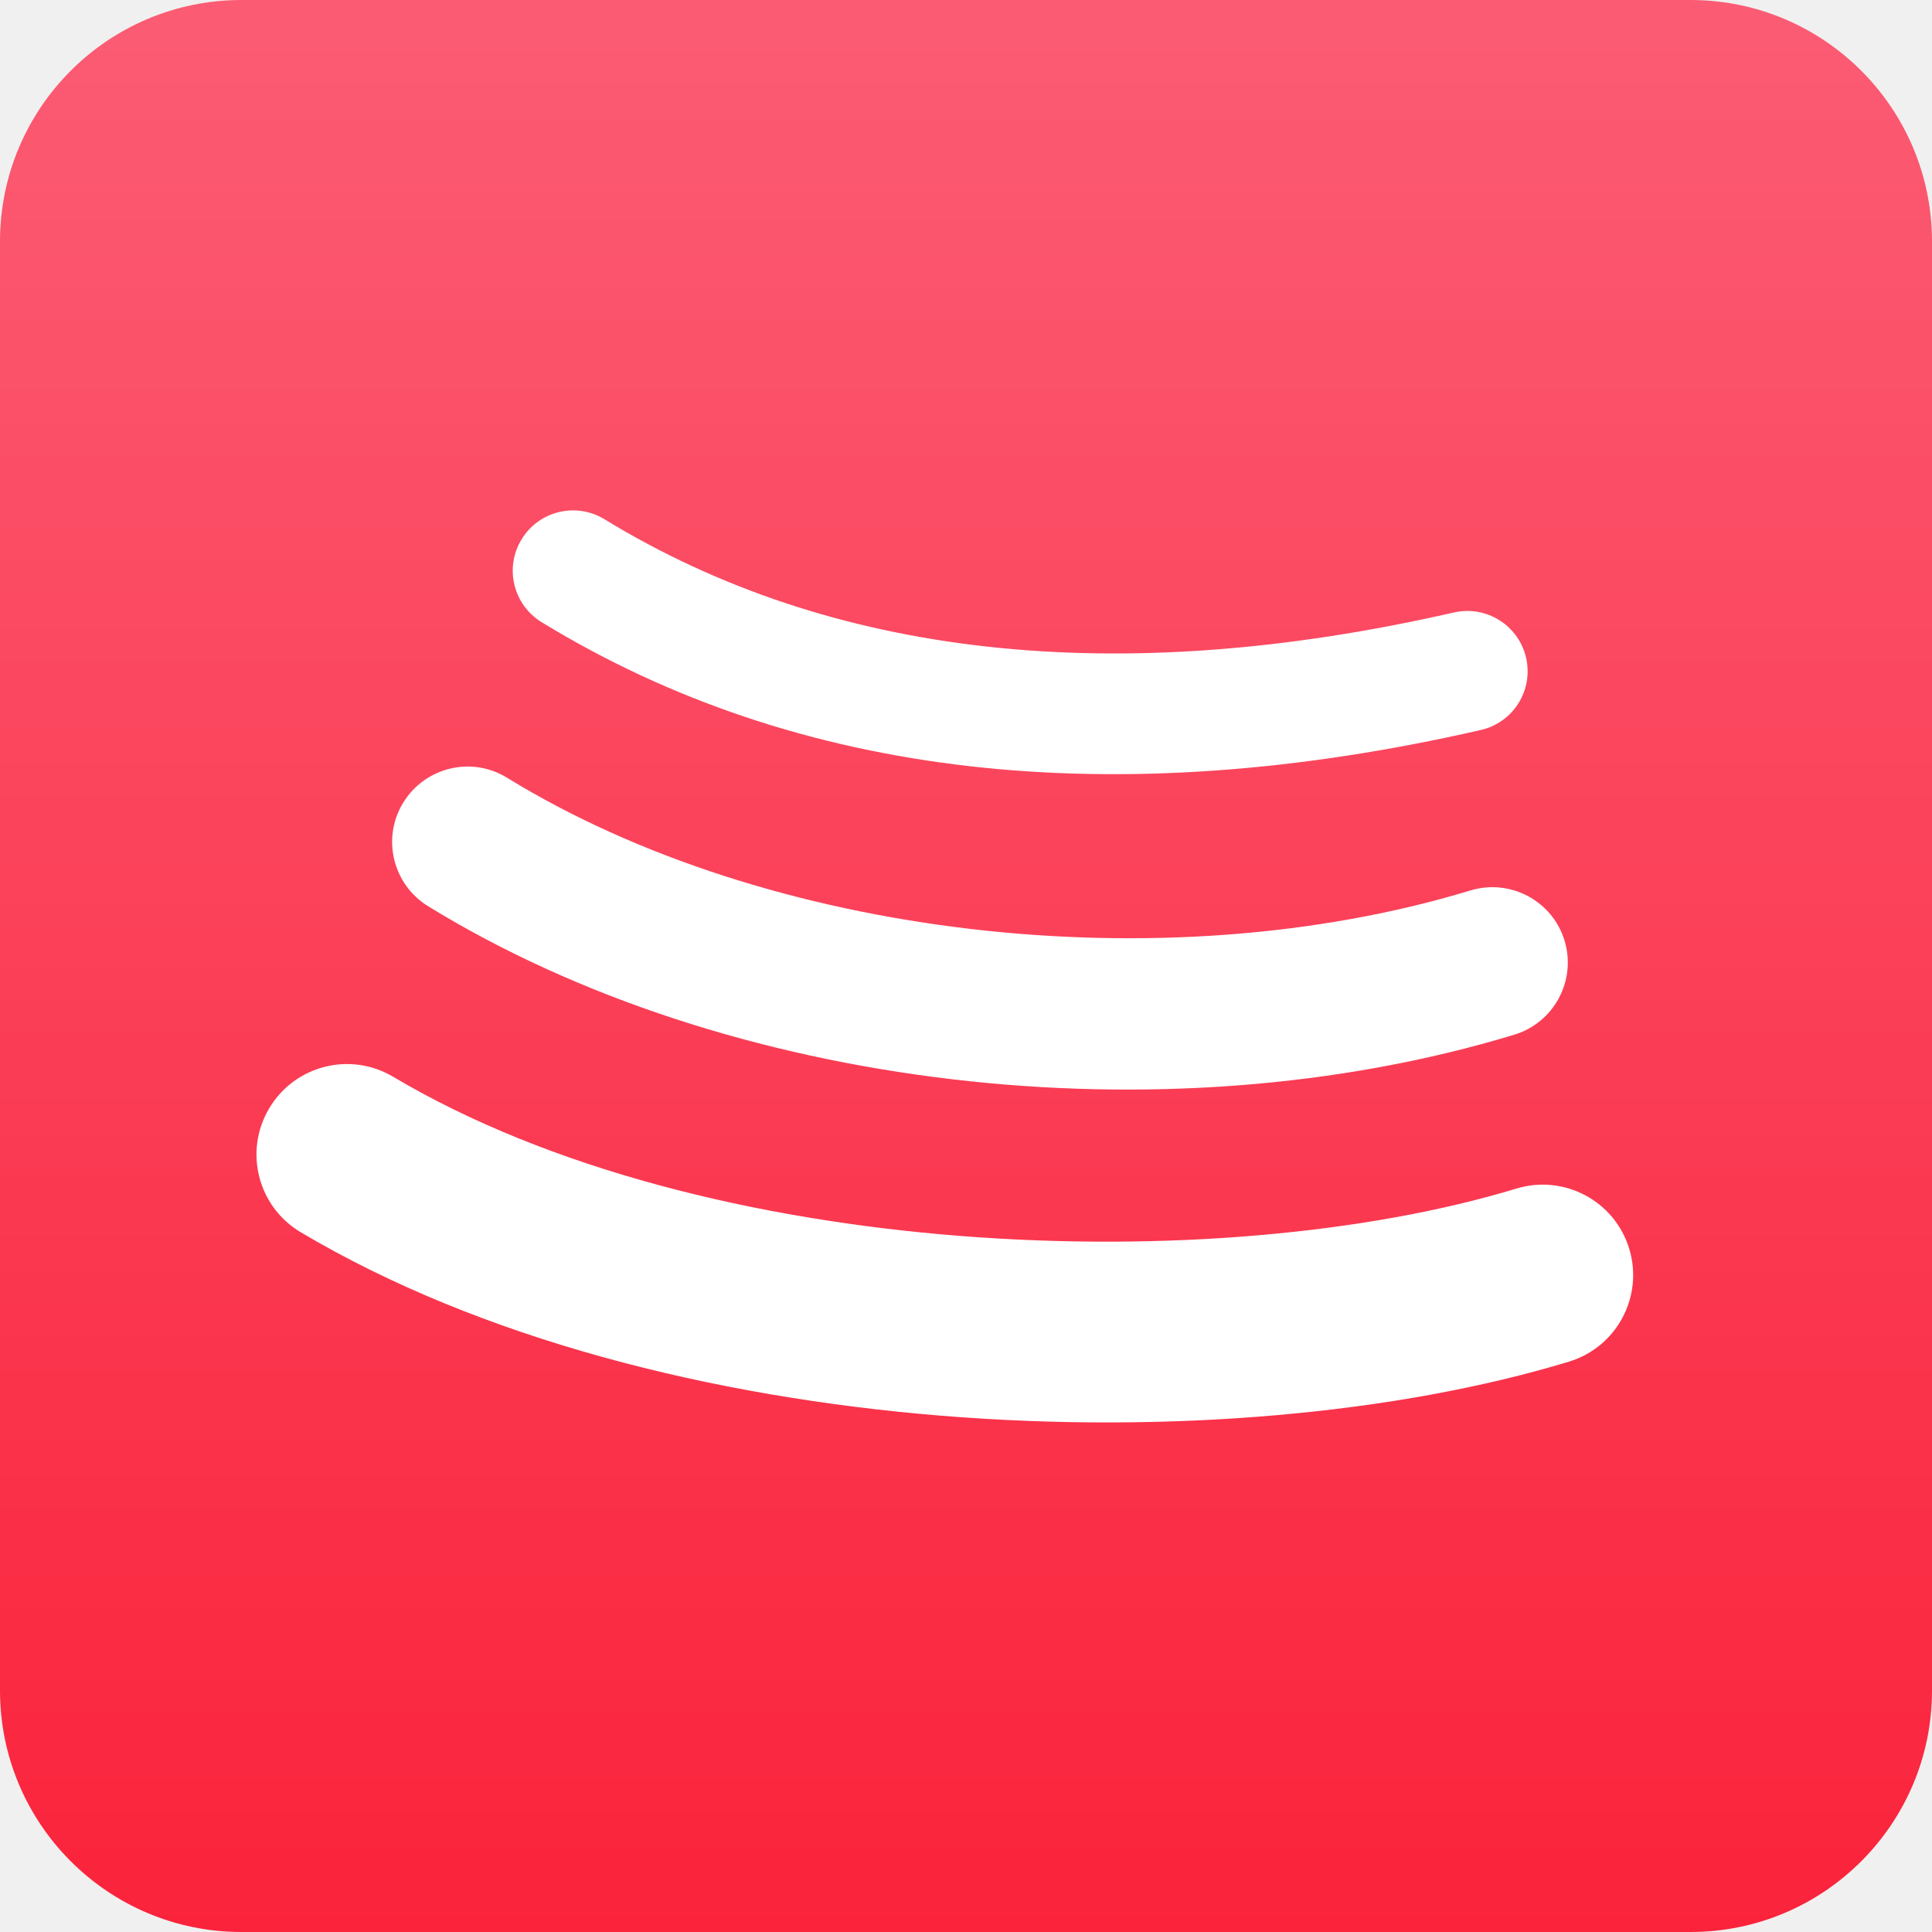
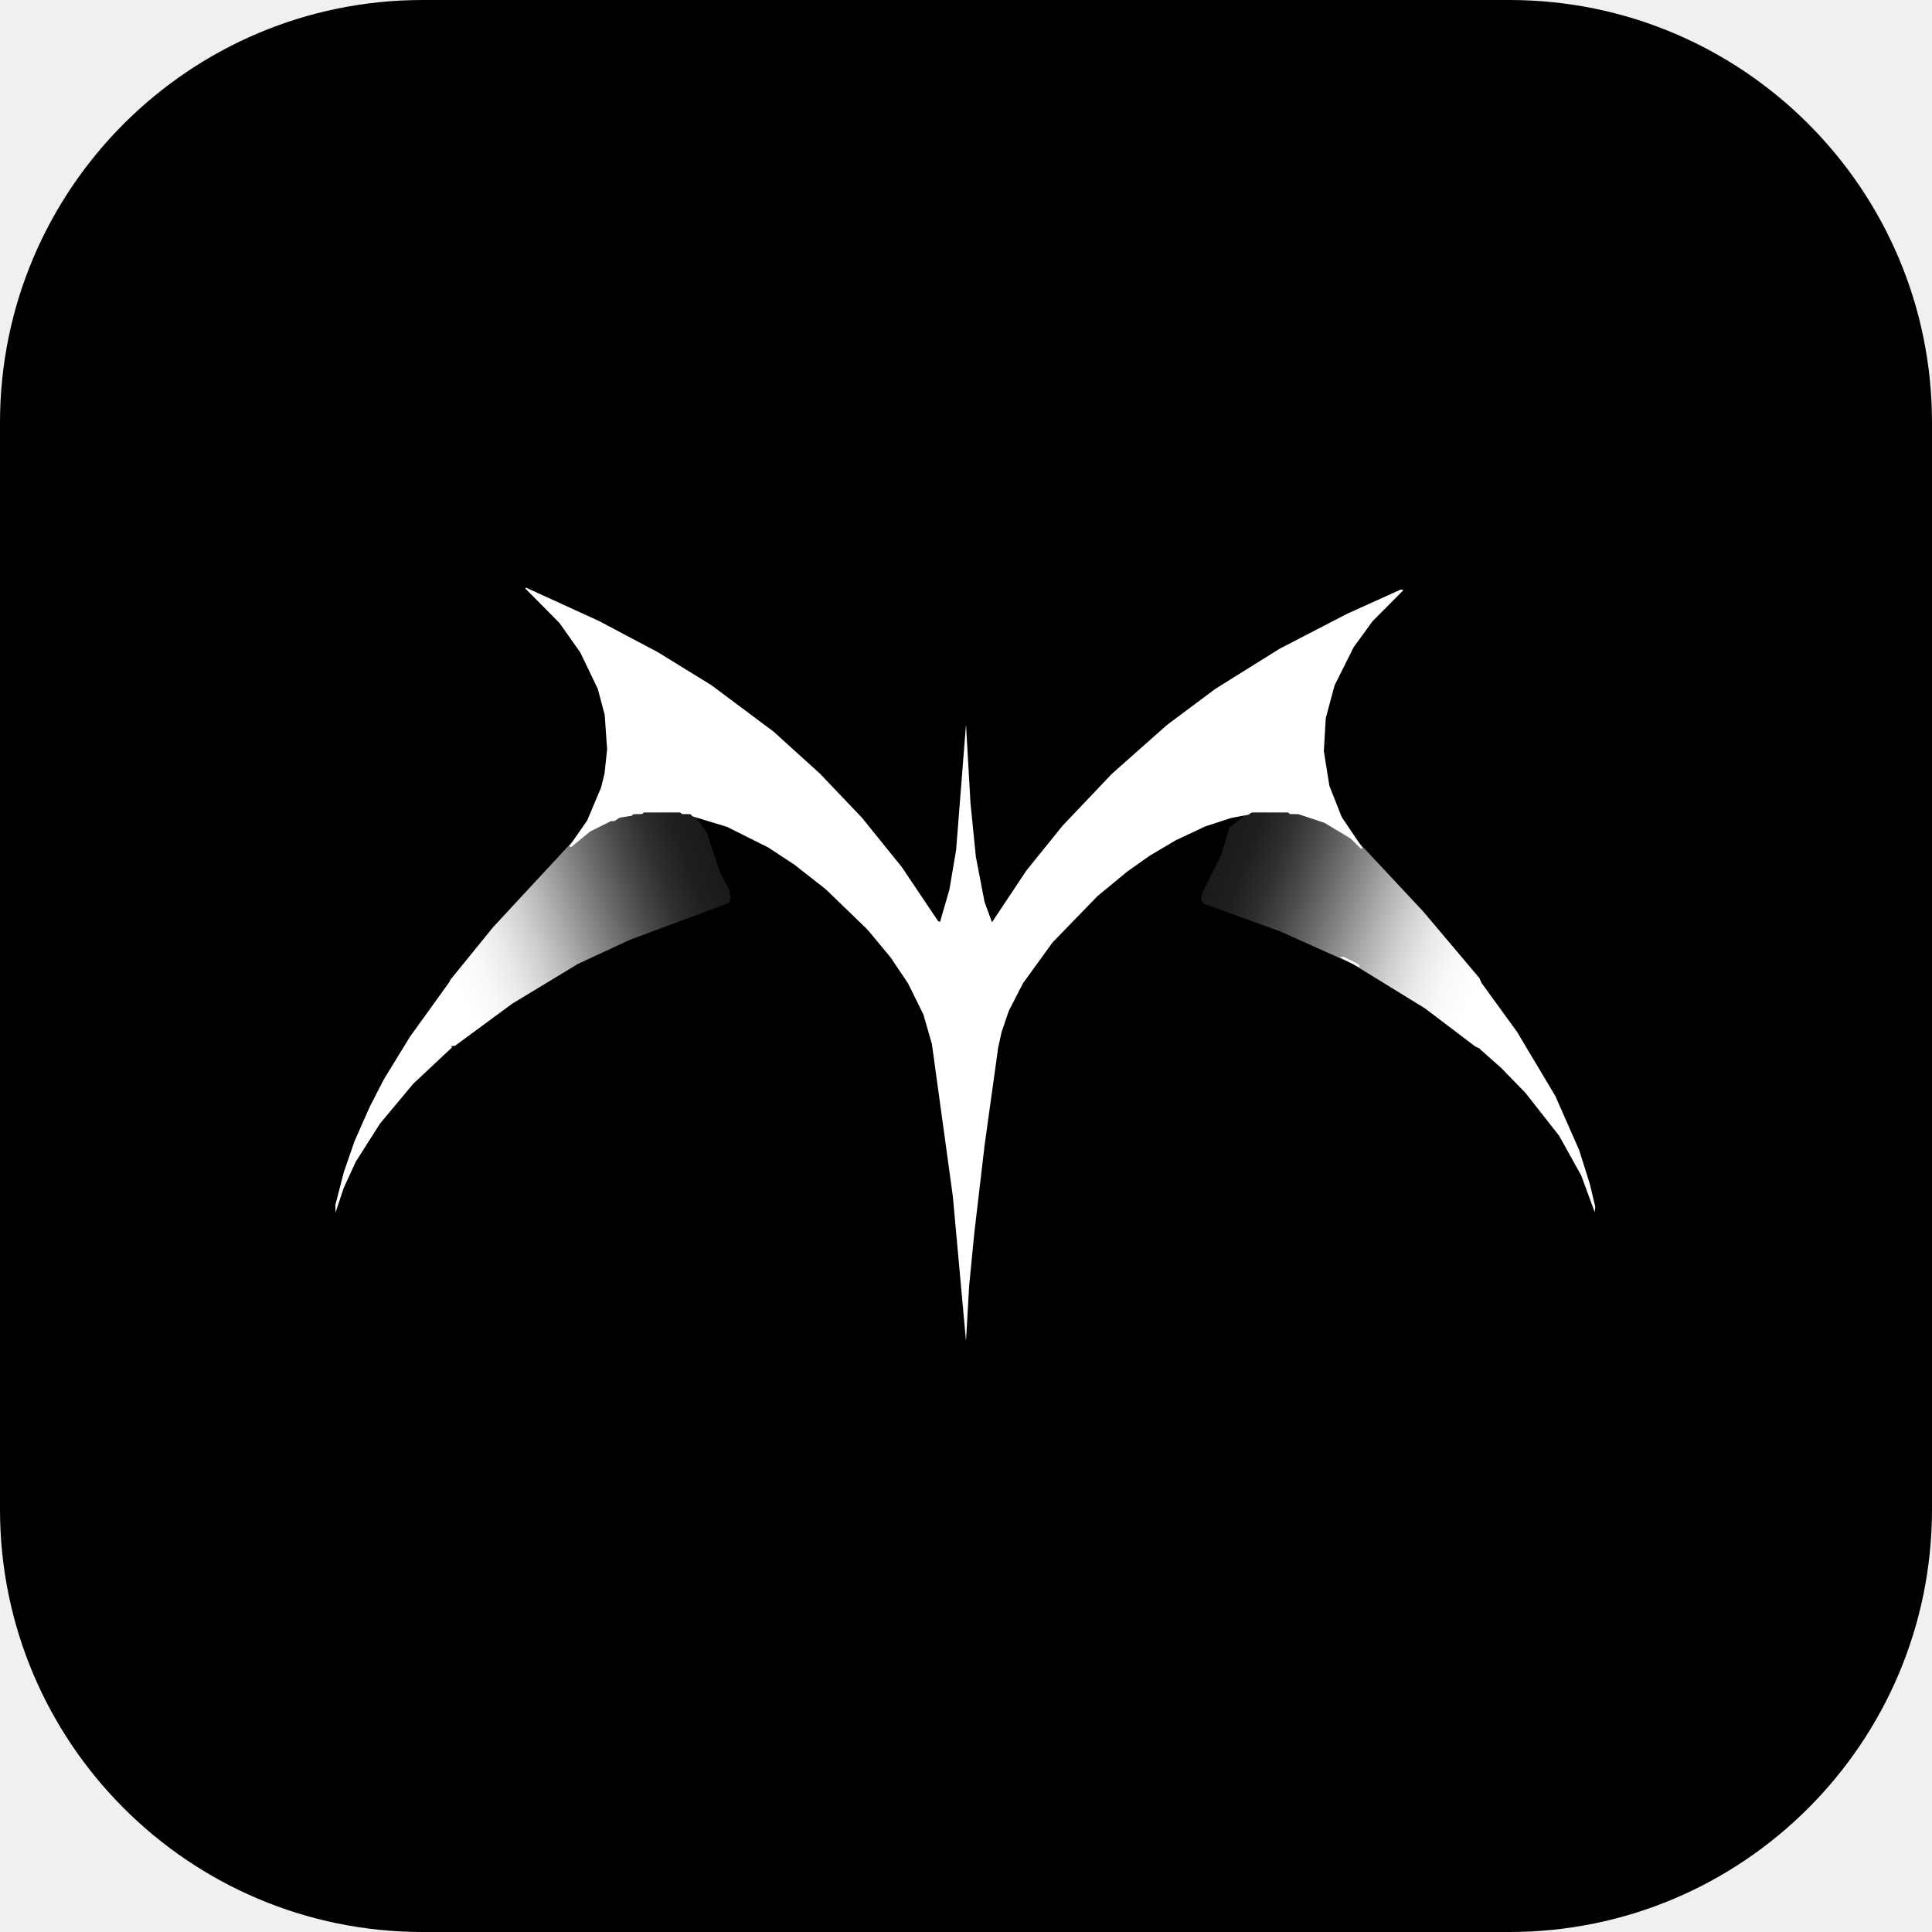
<svg xmlns="http://www.w3.org/2000/svg" width="1024" height="1024" viewBox="0 0 1024 1024" fill="none">
-   <rect width="1024" height="1024" rx="128" fill="url(#paint0_linear_1_3)" />
-   <path d="M142.673 587.458C156.137 564.68 185.634 557.171 208.339 570.696H208.363C373.538 668.803 646.056 677.824 803.759 629.96C829.083 622.28 855.863 636.576 863.537 661.9C871.211 687.236 856.927 713.999 831.585 721.698C650.553 776.654 349.61 766.036 159.441 653.143C136.614 639.624 129.148 610.206 142.673 587.458ZM213.749 425.386C225.316 406.567 249.917 400.631 268.705 412.198C406.463 496.89 616.454 521.412 779.396 471.951C800.527 465.569 822.846 477.478 829.26 498.574C835.624 519.705 823.709 541.982 802.614 548.408C616.491 604.882 385.105 577.526 226.906 480.312C208.118 468.745 202.183 444.15 213.749 425.386ZM276.478 285.823C285.657 270.768 305.363 265.994 320.418 275.235C440.747 348.734 592.225 365.381 770.619 324.622C787.81 320.706 804.946 331.476 808.862 348.673C812.797 365.87 802.069 383.005 784.836 386.922C589.612 431.542 422.154 412.32 287.064 329.763C272.01 320.522 267.237 300.877 276.478 285.823Z" fill="white" />
  <defs>
-     <linearGradient id="paint0_linear_1_3" x1="512" y1="0" x2="512" y2="1024" gradientUnits="userSpaceOnUse">
-       <stop stop-color="#FB5C74" />
-       <stop offset="1" stop-color="#FA233B" />
+     <linearGradient id="applogoLeft" x1="324.6" y1="624.9" x2="479.9" y2="566.8" gradientUnits="userSpaceOnUse">
+       <stop offset="0%" stop-color="#ffffff" stop-opacity="1.0" />
+       <stop offset="10%" stop-color="#ffffff" stop-opacity="0.976" />
+       <stop offset="20%" stop-color="#ffffff" stop-opacity="0.914" />
+       <stop offset="30%" stop-color="#ffffff" stop-opacity="0.816" />
+       <stop offset="40%" stop-color="#ffffff" stop-opacity="0.690" />
+       <stop offset="50%" stop-color="#ffffff" stop-opacity="0.549" />
+       <stop offset="60%" stop-color="#ffffff" stop-opacity="0.412" />
+       <stop offset="70%" stop-color="#ffffff" stop-opacity="0.286" />
+       <stop offset="80%" stop-color="#ffffff" stop-opacity="0.184" />
+       <stop offset="90%" stop-color="#ffffff" stop-opacity="0.122" />
+       <stop offset="100%" stop-color="#ffffff" stop-opacity="0.102" />
+     </linearGradient>
+     <linearGradient id="applogoRight" x1="929.4" y1="624.9" x2="774.1" y2="566.8" gradientUnits="userSpaceOnUse">
+       <stop offset="0%" stop-color="#ffffff" stop-opacity="1.0" />
+       <stop offset="10%" stop-color="#ffffff" stop-opacity="0.976" />
+       <stop offset="20%" stop-color="#ffffff" stop-opacity="0.914" />
+       <stop offset="30%" stop-color="#ffffff" stop-opacity="0.816" />
+       <stop offset="40%" stop-color="#ffffff" stop-opacity="0.690" />
+       <stop offset="50%" stop-color="#ffffff" stop-opacity="0.549" />
+       <stop offset="60%" stop-color="#ffffff" stop-opacity="0.412" />
+       <stop offset="70%" stop-color="#ffffff" stop-opacity="0.286" />
+       <stop offset="80%" stop-color="#ffffff" stop-opacity="0.184" />
+       <stop offset="90%" stop-color="#ffffff" stop-opacity="0.122" />
+       <stop offset="100%" stop-color="#ffffff" stop-opacity="0.102" />
    </linearGradient>
  </defs>
+   <rect width="1024" height="1024" rx="224" fill="#000000" />
+   <g transform="translate(176, 310) scale(0.918032)">
+     <g transform="translate(-261, -416)">
+       <path fill="#ffffff" d="M627.0,852.6 L619.4,769.0 L607.3,681.0 L602.4,664.0 L593.5,646.0 L583.4,631.0 L570.1,615.0 L546.0,591.7 L528.0,577.6 L513.0,567.7 L489.0,555.7 L469.0,549.6 L468.0,548.4 L463.0,548.3 L462.0,547.4 L441.0,547.4 L440.0,548.3 L435.0,548.4 L434.0,549.3 L427.0,550.4 L424.0,552.4 L422.0,552.4 L410.0,558.4 L399.0,567.4 L397.9,567.0 L408.3,552.0 L416.3,533.0 L418.3,525.0 L419.8,511.0 L418.4,491.0 L414.4,476.0 L404.3,455.0 L392.3,438.0 L372.5,418.0 L373.0,417.6 L415.0,436.8 L449.0,454.8 L480.0,473.9 L516.0,500.8 L542.7,525.0 L567.0,550.5 L590.0,579.0 L610.8,610.0 L612.0,610.6 L617.4,592.0 L621.3,569.0 L627.0,496.6 L629.6,542.0 L632.7,573.0 L637.7,599.0 L642.0,610.8 L661.8,581.0 L682.8,555.0 L711.3,525.0 L743.0,496.9 L771.0,476.0 L808.0,452.9 L847.0,432.7 L878.0,418.7 L879.6,419.0 L861.7,437.0 L850.8,452.0 L839.8,474.0 L834.7,493.0 L833.6,512.0 L836.8,532.0 L843.9,550.0 L856.0,568.0 L855.0,568.3 L849.0,562.4 L834.0,553.4 L819.0,548.4 L814.0,548.3 L813.0,547.4 L792.0,547.4 L790.0,548.7 L780.0,550.6 L765.0,555.5 L748.0,563.5 L733.0,572.4 L720.0,581.6 L703.0,595.6 L677.0,622.4 L659.9,646.0 L651.7,662.0 L647.6,674.0 L645.6,683.0 L637.8,739.0 L631.7,791.0 L628.8,821.0Z M854.0,636.7 L842.9,631.0 L845.0,630.7 L853.0,634.7 L854.4,636.0Z M263.0,778.4 L262.9,774.0 L267.8,755.0 L274.0,737.1 L282.9,717.0 L291.0,701.3 L305.9,677.0 L329.0,644.9 L329.4,682.0 L330.3,683.0 L307.9,704.0 L288.7,727.0 L274.7,749.0 L267.8,764.0Z M990.0,778.2 L982.2,757.0 L969.4,734.0 L950.0,709.3 L936.0,694.9 L923.7,684.0 L924.6,683.0 L925.0,646.3 L945.1,674.0 L967.2,711.0 L981.0,742.3 L987.2,762.0 L990.3,775.0Z" />
+       <path fill="url(#applogoLeft)" d="M332.0,682.1 L328.0,682.5 L326.6,679.0 L326.6,651.0 L329.3,644.0 L354.0,613.6 L402.0,561.8 L410.0,555.9 L420.0,550.8 L435.0,545.9 L444.0,544.5 L459.0,544.5 L469.0,547.0 L477.4,559.0 L485.0,582.0 L490.3,592.0 L491.2,597.0 L490.0,599.7 L433.0,620.9 L403.0,634.8 L365.0,657.8Z" />
+       <path fill="url(#applogoRight)" d="M926.0,683.5 L924.0,683.9 L921.0,682.5 L892.0,660.5 L850.0,634.7 L808.0,615.9 L764.0,600.0 L762.8,598.0 L763.3,594.0 L774.7,571.0 L779.0,556.2 L793.0,544.9 L811.0,544.6 L819.0,545.9 L834.0,550.9 L850.0,560.7 L891.0,604.6 L923.4,643.0 L927.4,652.0 L927.4,680.0Z" />
+     </g>
+   </g>
</svg>
